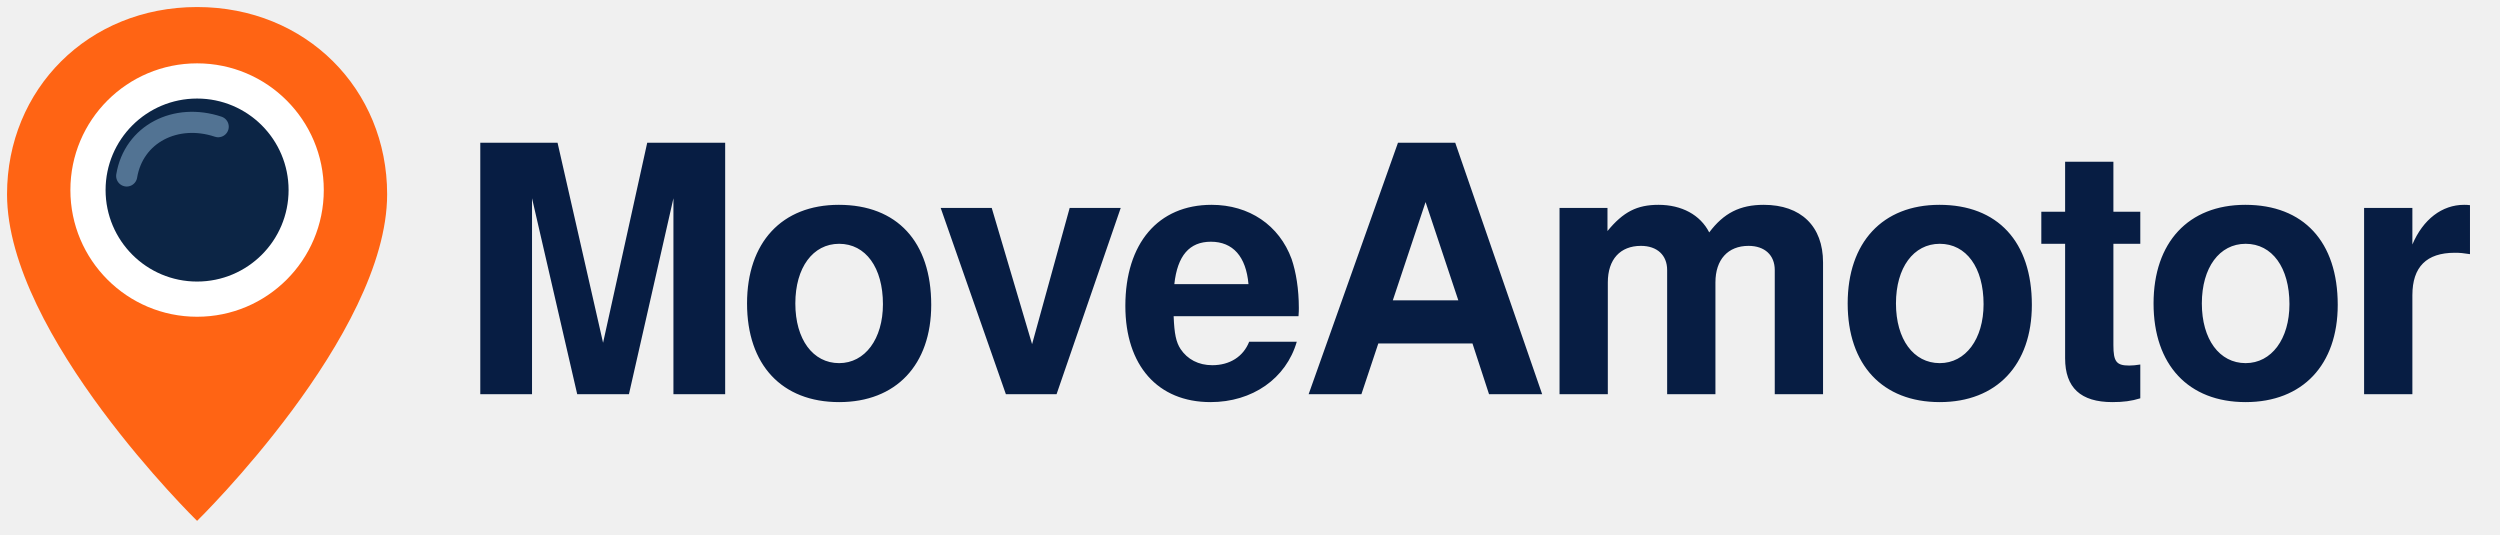
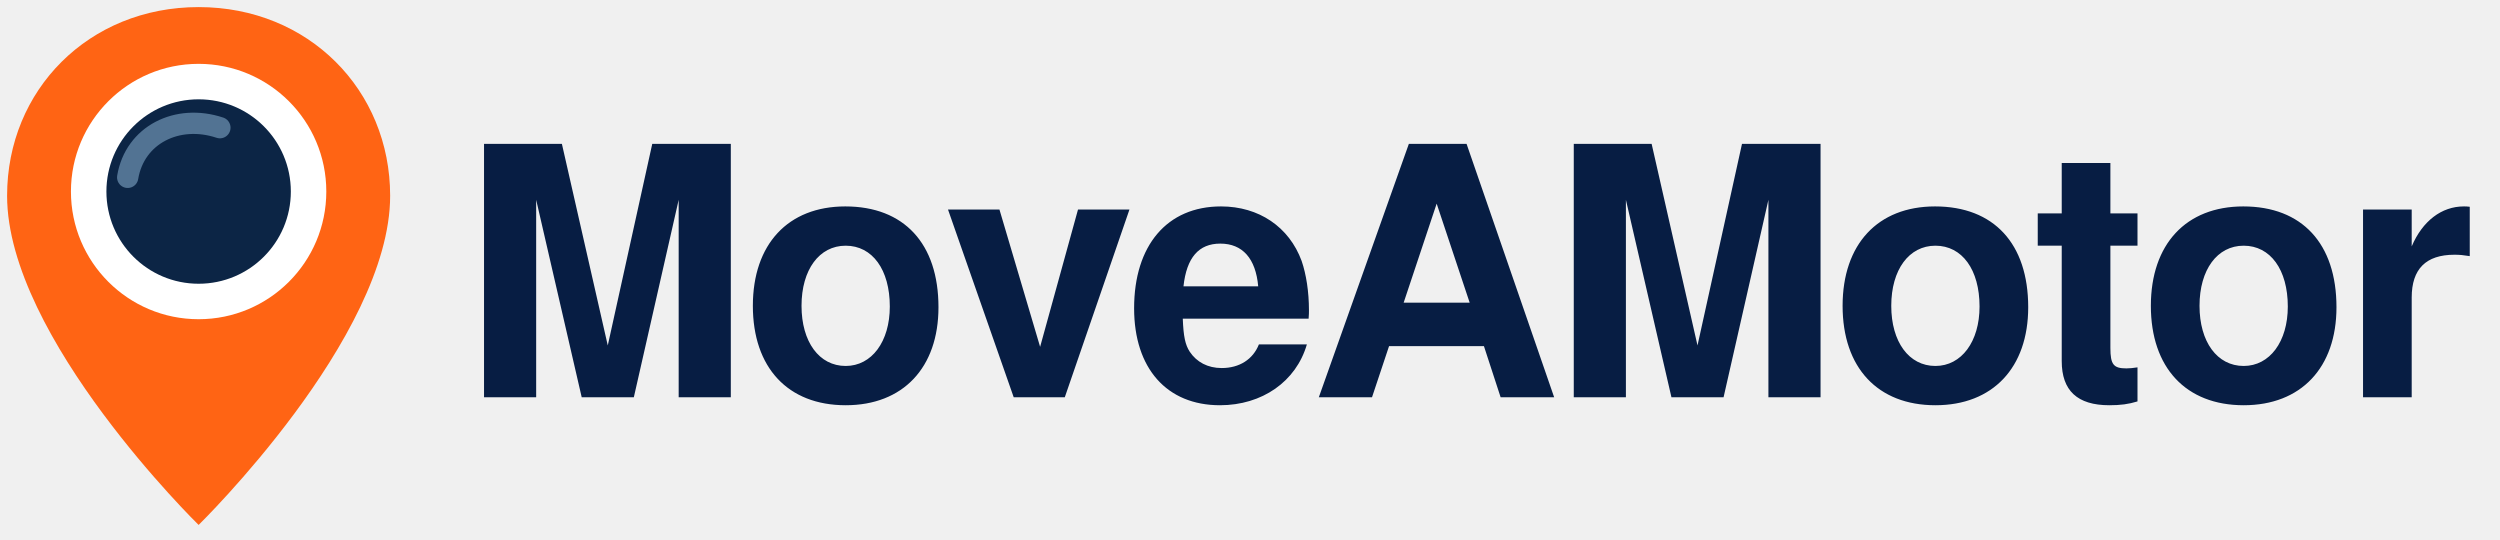
- <svg xmlns="http://www.w3.org/2000/svg" viewBox="0 0 355.173 76" role="img" aria-label="MoveAmotor">
+ <svg xmlns="http://www.w3.org/2000/svg" viewBox="0 0 352.429 76" role="img" aria-label="MoveAMotor">
  <path fill="#ff6414" d="M28 1C12.5 1 1 12.7 1 27.6c0 20 27 46.4 27 46.4s27-26.4 27-46.4C55 12.7 43.5 1 28 1Z" />
  <circle cx="28" cy="27" r="18" fill="white" />
  <circle cx="28" cy="27" r="13" fill="#0c2545" />
  <path d="M18 25c1-6 7-9 13-7" fill="none" stroke="#527393" stroke-width="3" stroke-linecap="round" />
-   <path fill="#071d43" d="M75.584 21.168 82.003 49.0H89.353L95.674 21.168V49.0H103.024V13.279H91.95L85.678 41.699L79.21 13.279H68.234V49.0H75.584ZM119.166 22.099C111.081 22.099 106.132 27.44 106.132 36.113C106.132 44.835 111.081 50.127 119.215 50.127C127.3 50.127 132.298 44.835 132.298 36.309C132.298 27.342 127.447 22.099 119.166 22.099ZM119.215 27.636C122.988 27.636 125.438 31.017 125.438 36.211C125.438 41.16 122.89 44.59 119.215 44.59C115.491 44.59 112.992 41.209 112.992 36.113C112.992 31.017 115.491 27.636 119.215 27.636ZM150.106 49.0 159.22 22.54H151.968L146.627 41.895L140.894 22.54H133.642L142.903 49.0ZM184.476 37.926C184.525 37.338 184.525 37.093 184.525 36.75C184.525 34.104 184.133 31.654 183.496 29.792C181.732 24.99 177.469 22.099 172.128 22.099C164.533 22.099 159.878 27.587 159.878 36.456C159.878 44.933 164.484 50.127 171.981 50.127C177.91 50.127 182.712 46.795 184.231 41.552H177.469C176.636 43.659 174.725 44.884 172.226 44.884C170.266 44.884 168.698 44.051 167.718 42.581C167.081 41.601 166.836 40.425 166.738 37.926ZM166.836 33.369C167.277 29.302 168.992 27.342 172.03 27.342C175.166 27.342 177.028 29.449 177.371 33.369ZM209.193 41.797 211.545 49.0H219.091L206.743 13.279H198.609L185.918 49.0H193.415L195.816 41.797ZM207.184 35.672H197.874L202.529 21.707ZM221.562 22.54V49.0H228.422V33.124C228.422 29.841 230.186 27.93 233.126 27.93C235.429 27.93 236.85 29.253 236.85 31.36V49.0H243.71V33.124C243.71 29.89 245.474 27.93 248.414 27.93C250.717 27.93 252.138 29.253 252.138 31.36V49.0H258.998V30.282C258.998 25.137 255.862 22.099 250.57 22.099C247.189 22.099 244.886 23.275 242.828 26.019C241.554 23.52 238.908 22.099 235.625 22.099C232.587 22.099 230.627 23.079 228.373 25.823V22.54ZM275.532 22.099C267.447 22.099 262.498 27.44 262.498 36.113C262.498 44.835 267.447 50.127 275.581 50.127C283.666 50.127 288.664 44.835 288.664 36.309C288.664 27.342 283.813 22.099 275.532 22.099ZM275.581 27.636C279.354 27.636 281.804 31.017 281.804 36.211C281.804 41.16 279.256 44.59 275.581 44.59C271.857 44.59 269.358 41.209 269.358 36.113C269.358 31.017 271.857 27.636 275.581 27.636ZM304.071 23.079H300.249V15.974H293.389V23.079H290.008V27.636H293.389V43.904C293.389 48.069 295.594 50.127 300.102 50.127C301.67 50.127 302.797 49.98 304.071 49.588V44.786C303.385 44.884 303.042 44.933 302.503 44.933C300.69 44.933 300.249 44.394 300.249 42.042V27.636H304.071ZM318.988 22.099C310.903 22.099 305.954 27.44 305.954 36.113C305.954 44.835 310.903 50.127 319.037 50.127C327.122 50.127 332.12 44.835 332.12 36.309C332.12 27.342 327.269 22.099 318.988 22.099ZM319.037 27.636C322.81 27.636 325.26 31.017 325.26 36.211C325.26 41.16 322.712 44.59 319.037 44.59C315.313 44.59 312.814 41.209 312.814 36.113C312.814 31.017 315.313 27.636 319.037 27.636ZM335.865 22.54V49.0H342.725V34.937C342.725 30.919 344.734 28.91 348.752 28.91C349.487 28.91 349.977 28.959 350.908 29.106V22.148C350.516 22.099 350.369 22.099 350.075 22.099C346.939 22.099 344.244 24.157 342.725 27.734V22.54Z" transform="translate(0 7)" />
+   <path fill="#071d43" d="M75.584 21.168 82.003 49.0H89.353L95.674 21.168V49.0H103.024V13.279H91.95L85.678 41.699L79.21 13.279H68.234V49.0H75.584ZM119.166 22.099C111.081 22.099 106.132 27.44 106.132 36.113C106.132 44.835 111.081 50.127 119.215 50.127C127.3 50.127 132.298 44.835 132.298 36.309C132.298 27.342 127.447 22.099 119.166 22.099ZM119.215 27.636C122.988 27.636 125.438 31.017 125.438 36.211C125.438 41.16 122.89 44.59 119.215 44.59C115.491 44.59 112.992 41.209 112.992 36.113C112.992 31.017 115.491 27.636 119.215 27.636ZM150.106 49.0 159.22 22.54H151.968L146.627 41.895L140.894 22.54H133.642L142.903 49.0ZM184.476 37.926C184.525 37.338 184.525 37.093 184.525 36.75C184.525 34.104 184.133 31.654 183.496 29.792C181.732 24.99 177.469 22.099 172.128 22.099C164.533 22.099 159.878 27.587 159.878 36.456C159.878 44.933 164.484 50.127 171.981 50.127C177.91 50.127 182.712 46.795 184.231 41.552H177.469C176.636 43.659 174.725 44.884 172.226 44.884C170.266 44.884 168.698 44.051 167.718 42.581C167.081 41.601 166.836 40.425 166.738 37.926ZM166.836 33.369C167.277 29.302 168.992 27.342 172.03 27.342C175.166 27.342 177.028 29.449 177.371 33.369ZM209.193 41.797 211.545 49.0H219.091L206.743 13.279H198.609L185.918 49.0H193.415L195.816 41.797ZM207.184 35.672H197.874L202.529 21.707ZM229.206 21.168 235.625 49.0H242.975L249.296 21.168V49.0H256.646V13.279H245.572L239.3 41.699L232.832 13.279H221.856V49.0H229.206ZM272.788 22.099C264.703 22.099 259.754 27.44 259.754 36.113C259.754 44.835 264.703 50.127 272.837 50.127C280.922 50.127 285.92 44.835 285.92 36.309C285.92 27.342 281.069 22.099 272.788 22.099ZM272.837 27.636C276.61 27.636 279.06 31.017 279.06 36.211C279.06 41.16 276.512 44.59 272.837 44.59C269.113 44.59 266.614 41.209 266.614 36.113C266.614 31.017 269.113 27.636 272.837 27.636ZM301.327 23.079H297.505V15.974H290.645V23.079H287.264V27.636H290.645V43.904C290.645 48.069 292.85 50.127 297.358 50.127C298.926 50.127 300.053 49.98 301.327 49.588V44.786C300.641 44.884 300.298 44.933 299.759 44.933C297.946 44.933 297.505 44.394 297.505 42.042V27.636H301.327ZM316.244 22.099C308.159 22.099 303.21 27.44 303.21 36.113C303.21 44.835 308.159 50.127 316.293 50.127C324.378 50.127 329.376 44.835 329.376 36.309C329.376 27.342 324.525 22.099 316.244 22.099ZM316.293 27.636C320.066 27.636 322.516 31.017 322.516 36.211C322.516 41.16 319.968 44.59 316.293 44.59C312.569 44.59 310.07 41.209 310.07 36.113C310.07 31.017 312.569 27.636 316.293 27.636ZM333.121 22.54V49.0H339.981V34.937C339.981 30.919 341.99 28.91 346.008 28.91C346.743 28.91 347.233 28.959 348.164 29.106V22.148C347.772 22.099 347.625 22.099 347.331 22.099C344.195 22.099 341.5 24.157 339.981 27.734V22.54Z" transform="translate(0 7)" />
</svg>
